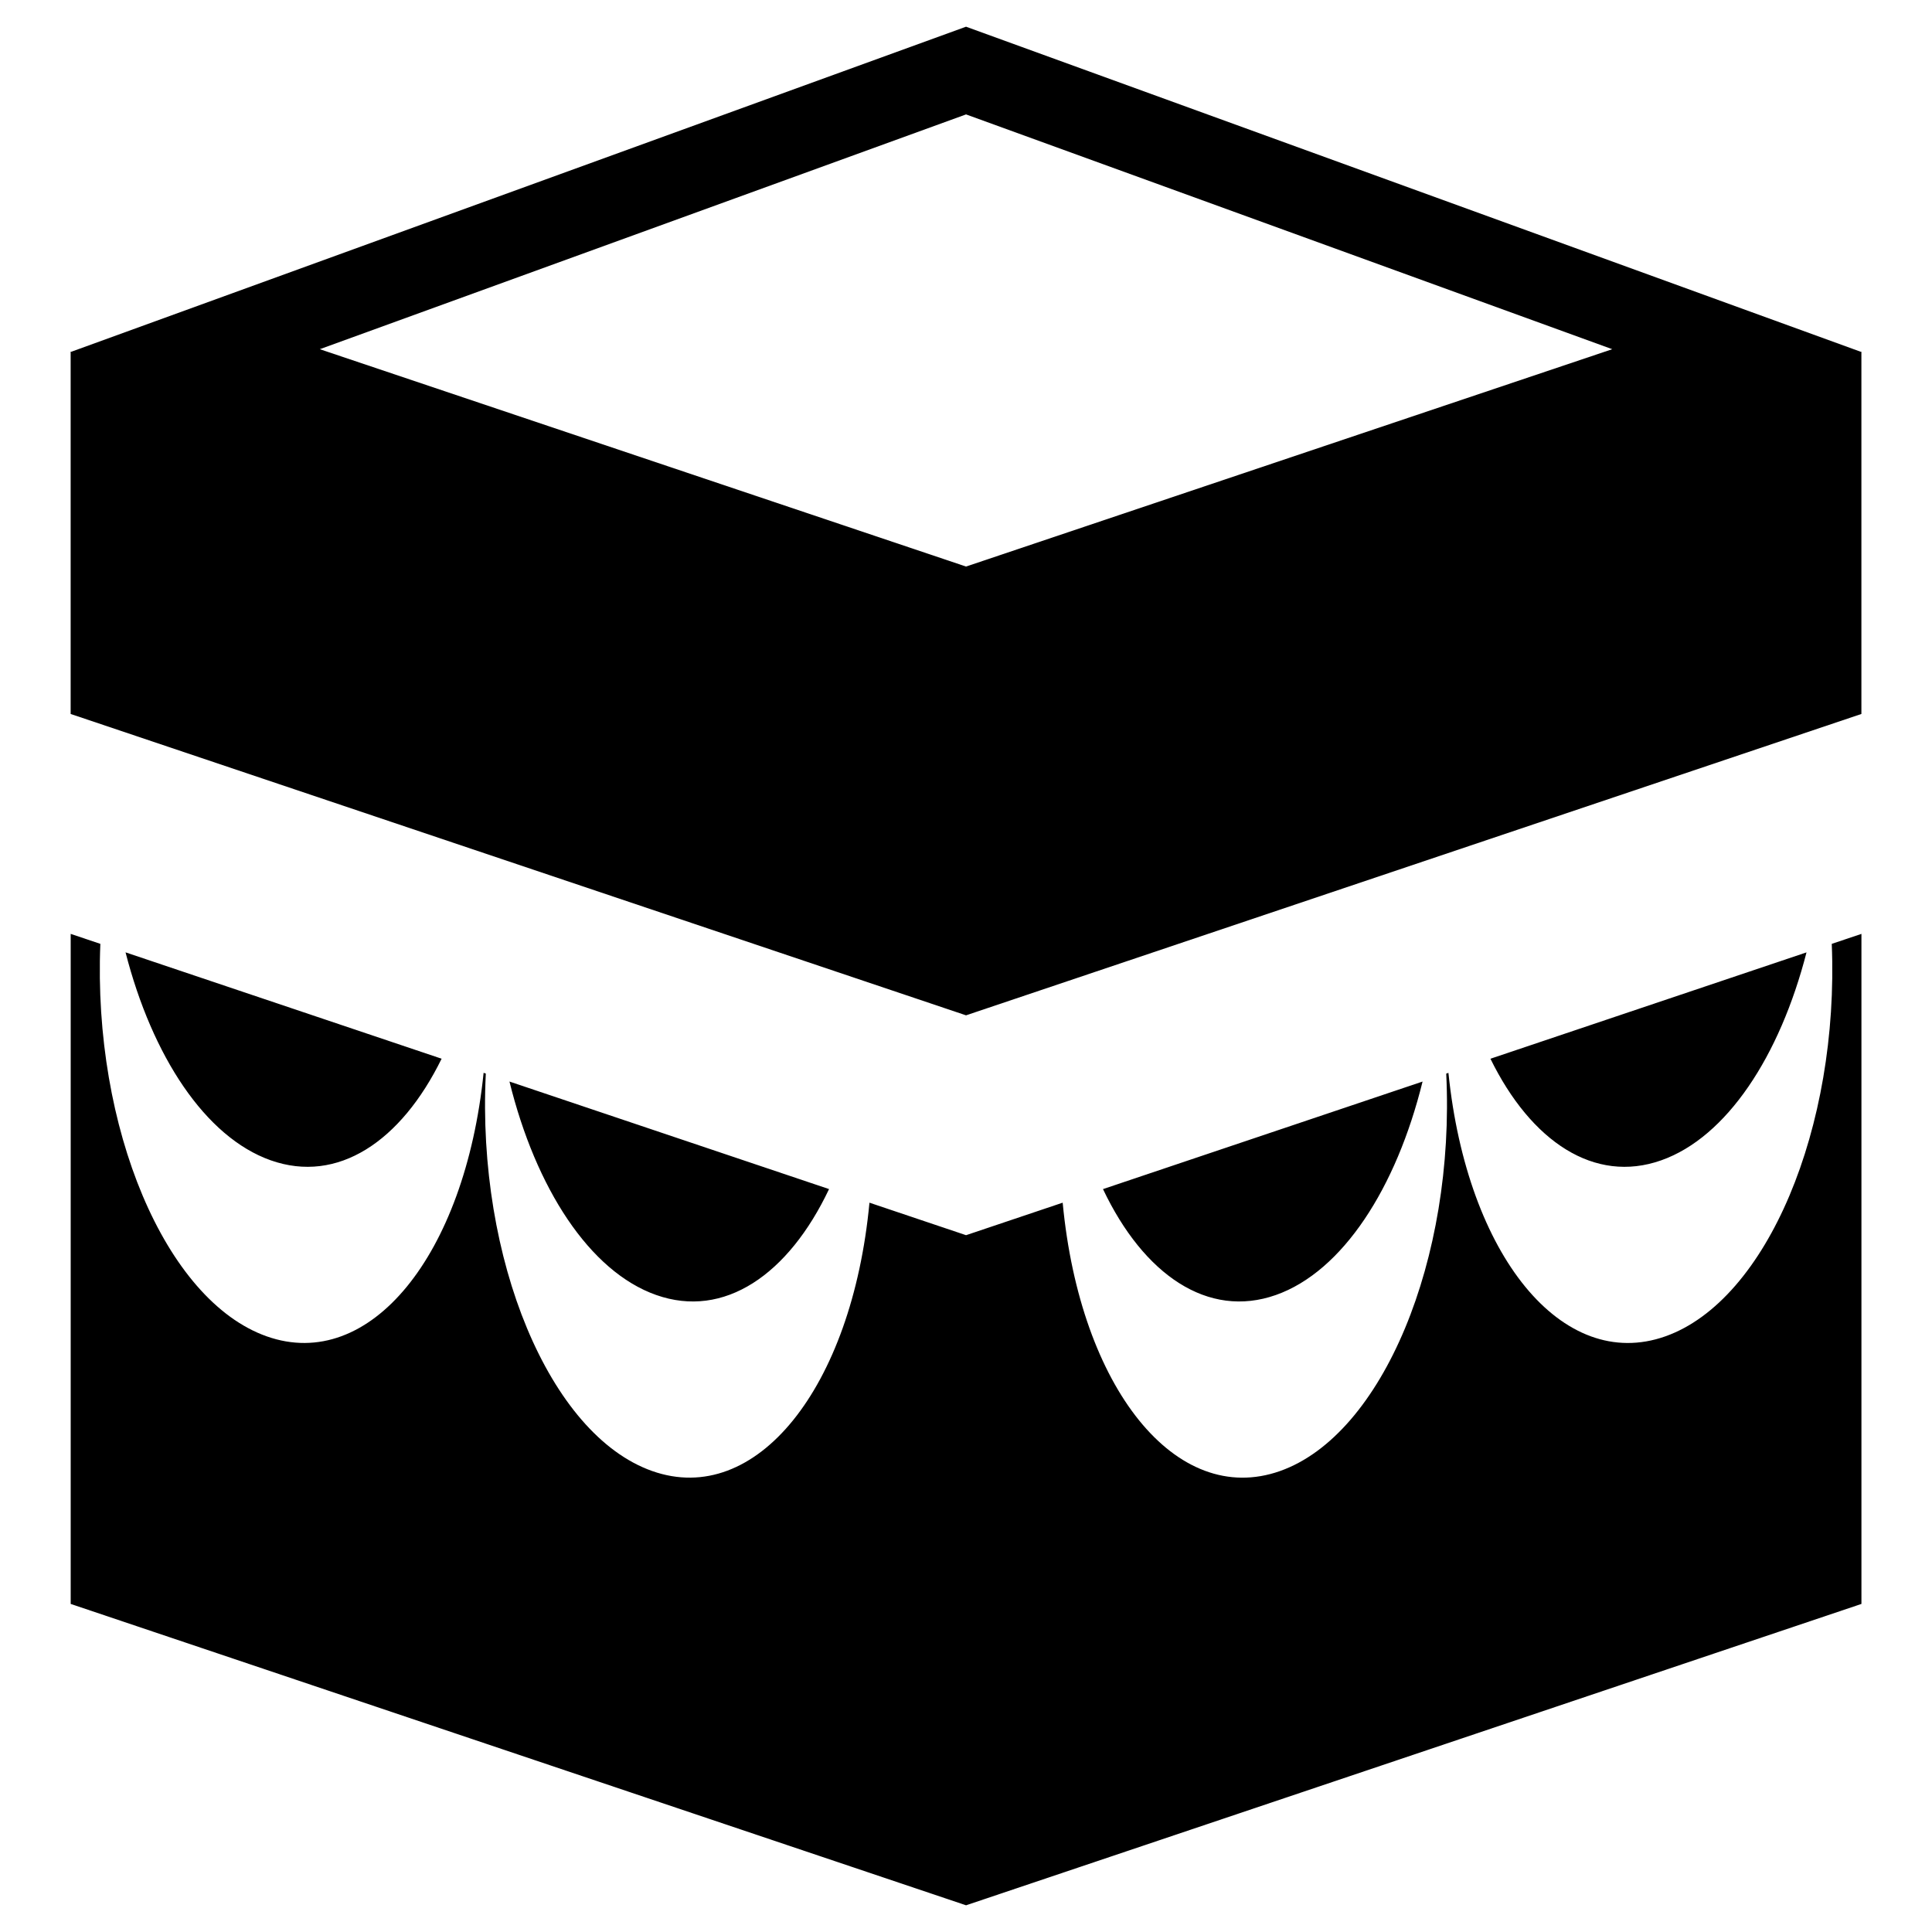
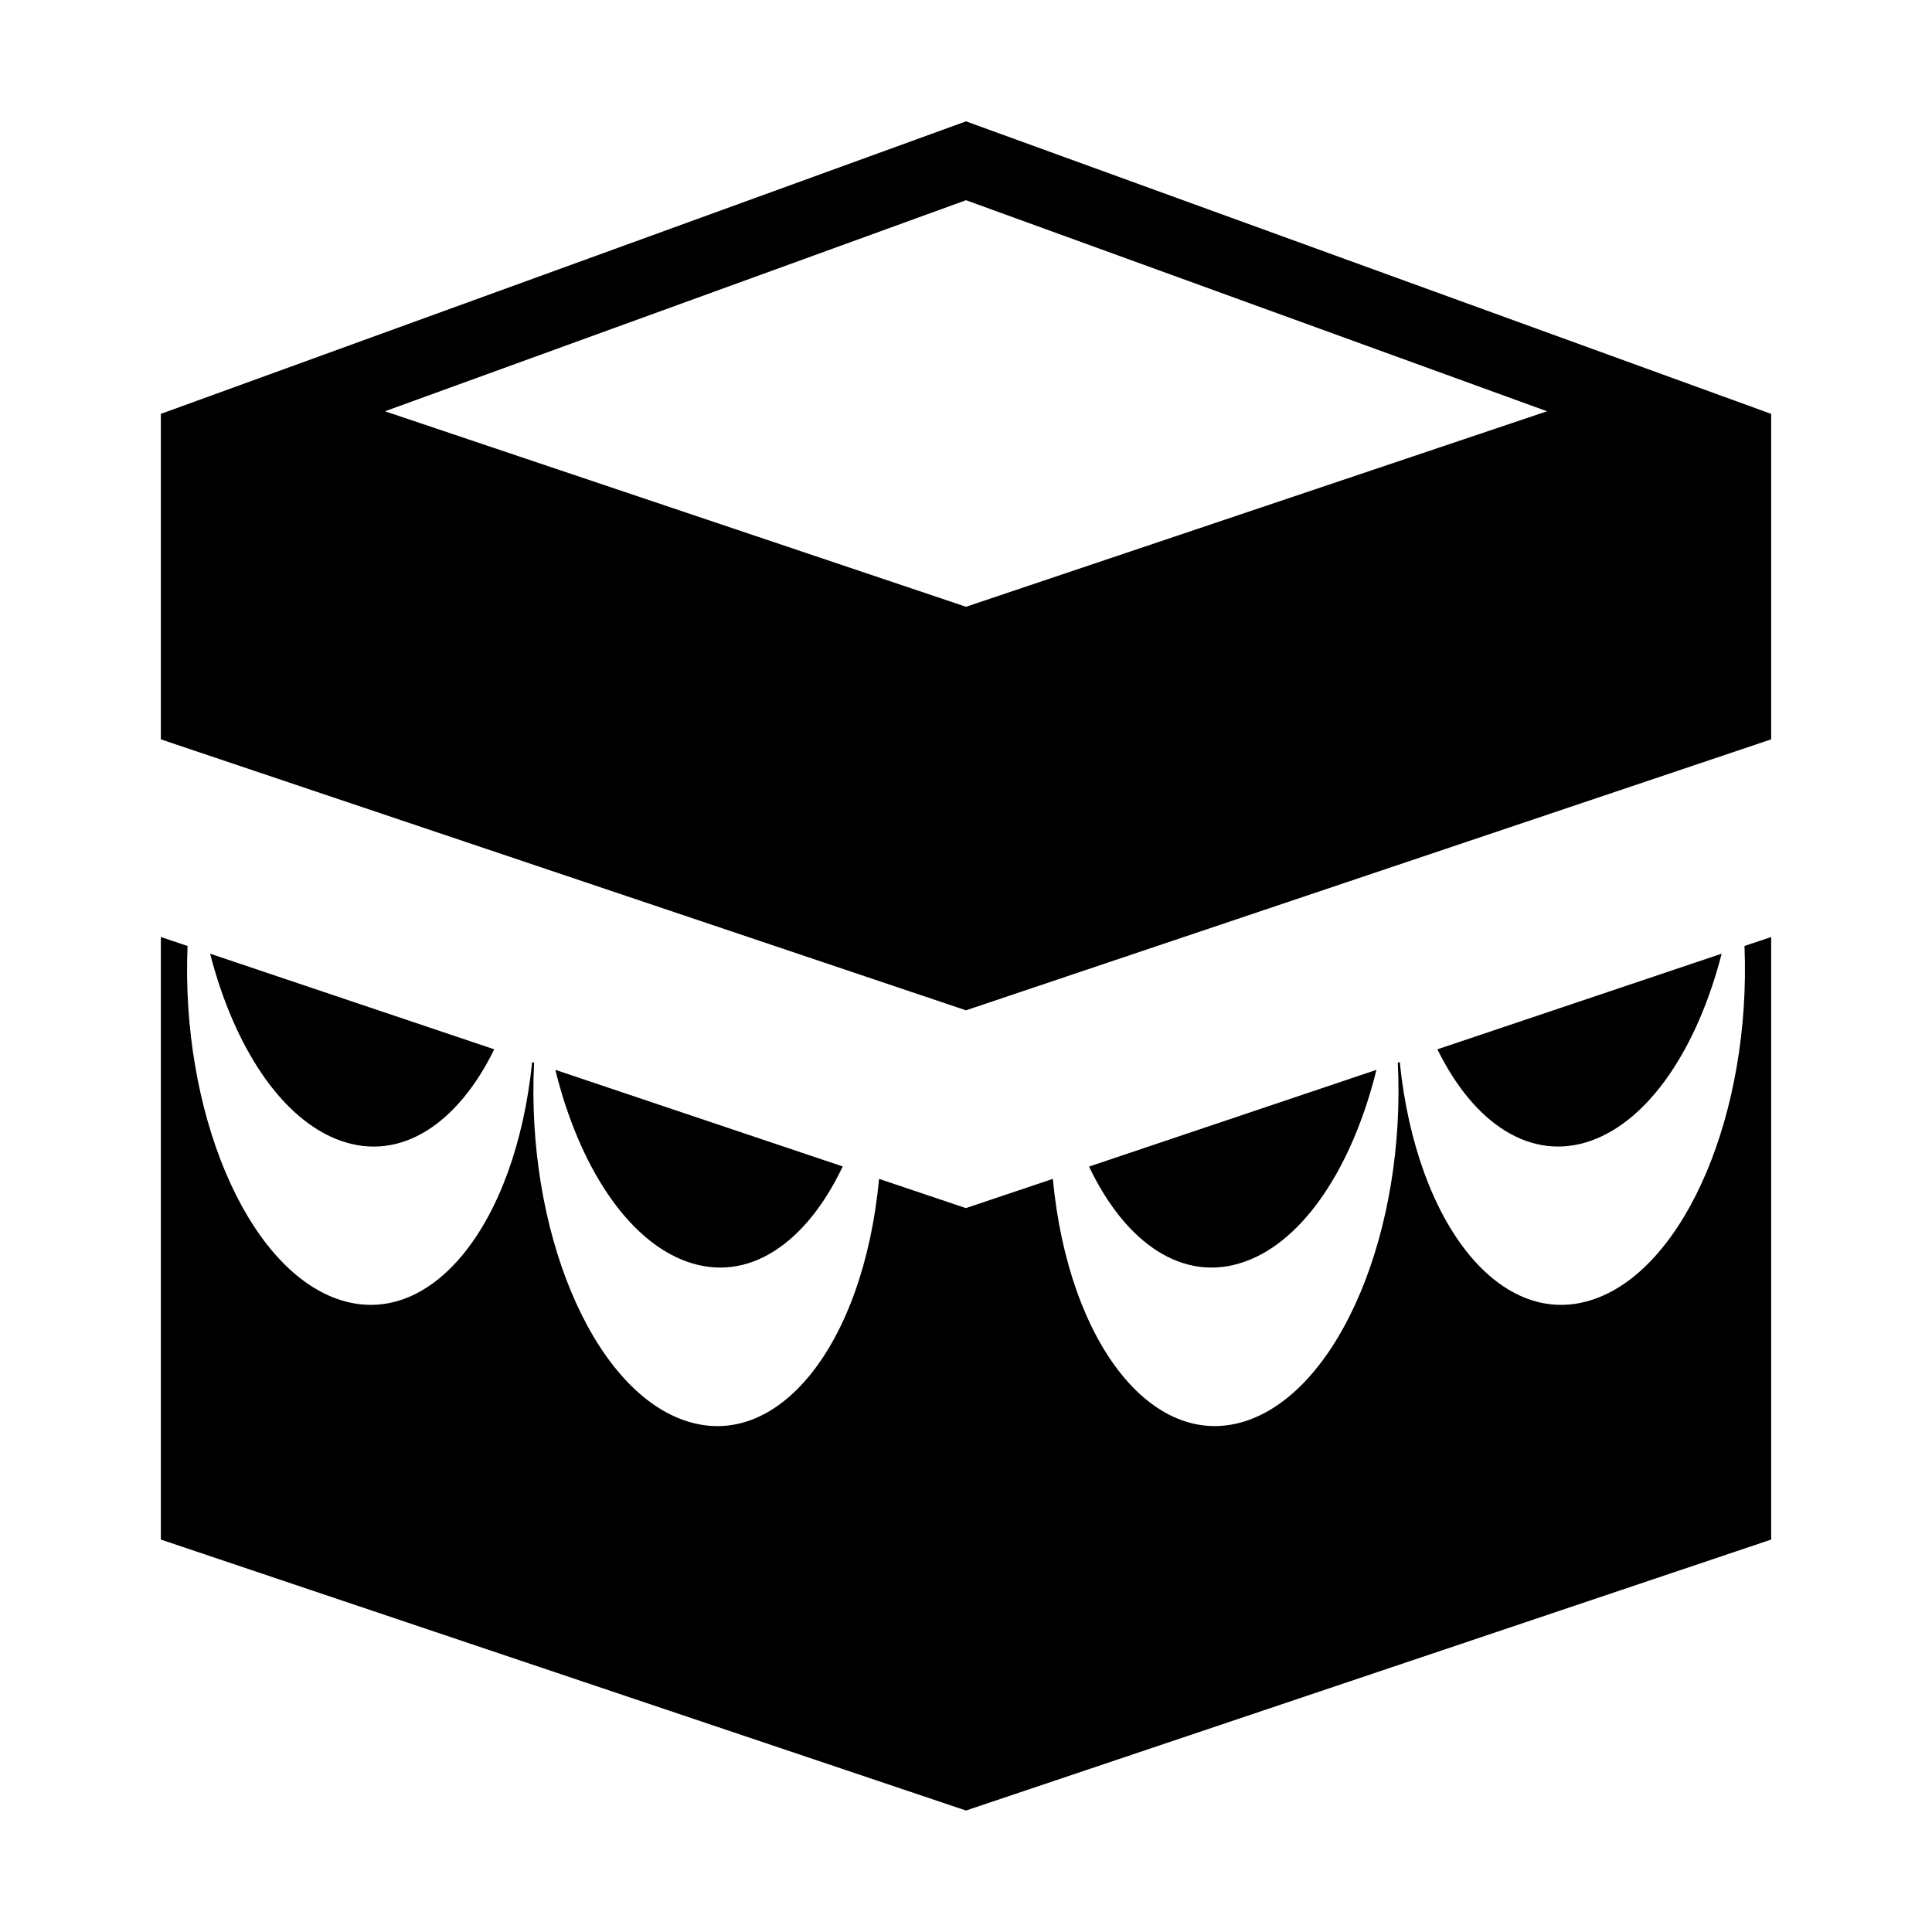
- <svg xmlns="http://www.w3.org/2000/svg" fill="#000000" height="800" width="800" version="1.1" id="Capa_1" viewBox="0 0 338.605 338.605" xml:space="preserve">
-   <defs id="defs8" />
-   <path id="path3" d="M 169.308,4.68 12.279,61.727 l 0.103,0.033 V 125.131 L 169.308,177.948 326.231,125.131 V 61.758 l 0.094,-0.031 z m 0.002,15.372 L 282.564,61.2 169.31,99.294 56.048,61.2 Z M 12.389,163.673 V 281.107 L 169.312,333.925 326.238,281.107 V 163.673 l -5.201,1.749 c 1.322,32.179 -11.342,62.484 -29.175,68.792 -18.046,6.379 -34.732,-14.171 -38.008,-46.18 l -0.386,0.13 c 1.593,32.502 -11.144,63.291 -29.131,69.654 -18.213,6.435 -35.023,-14.539 -38.091,-47.034 l -16.935,5.697 -16.928,-5.697 C 149.314,243.278 132.495,264.247 114.295,257.813 96.284,251.45 83.543,220.657 85.144,188.154 L 84.758,188.024 C 81.482,220.039 64.794,240.59 46.746,234.211 28.925,227.907 16.263,197.6 17.588,165.422 Z m 9.614,3.237 c 4.672,18.194 13.963,32.388 25.449,36.45 11.72,4.138 22.813,-3.269 29.946,-17.808 z m 294.61,0.005 -55.397,18.64 c 7.128,14.536 18.236,21.944 29.932,17.806 11.489,-4.061 20.782,-18.251 25.464,-36.446 z M 89.289,189.553 c 4.6,18.656 14.017,33.281 25.71,37.407 11.898,4.207 23.181,-3.533 30.301,-18.561 z m 160.033,0.002 -56.009,18.848 c 7.128,15.025 18.398,22.764 30.312,18.556 11.685,-4.128 21.099,-18.748 25.697,-37.404 z" style="stroke-width:2.655" />
+ <svg xmlns="http://www.w3.org/2000/svg" version="1.1" viewBox="0 0 16 16">
+   <path fill="currentColor" d="m8 1.005-6.672 2.424.004.001v2.693l6.668 2.244 6.668-2.244v-2.693l.004-.001zm8.48e-5.653 4.812 1.748-4.812 1.619-4.812-1.619zm-6.668 6.102v4.99l6.668 2.244 6.668-2.244v-4.99l-.221.074c.056 1.367-.482 2.655-1.24 2.923-.767.271-1.476-.602-1.615-1.962l-.016.006c.068 1.381-.473 2.689-1.238 2.96-.774.273-1.488-.618-1.619-1.998l-.72.242-.719-.242c-.13 1.381-.845 2.272-1.618 1.998-.765-.27-1.307-1.579-1.239-2.96l-.016-.006c-.139 1.36-.848 2.233-1.615 1.962-.757-.268-1.295-1.556-1.239-2.923zm.408.138c.199.773.593 1.376 1.081 1.549.498.176.969-.139 1.272-.757zm12.518 0-2.354.792c.303.618.775.932 1.272.757.488-.173.883-.775 1.082-1.549zm-9.659.962c.195.793.596 1.414 1.092 1.589.506.179.985-.15 1.288-.789zm6.8 8.45e-5-2.38.801c.303.638.782.967 1.288.788.497-.175.896-.797 1.092-1.589z" stroke-width=".113" />
</svg>
